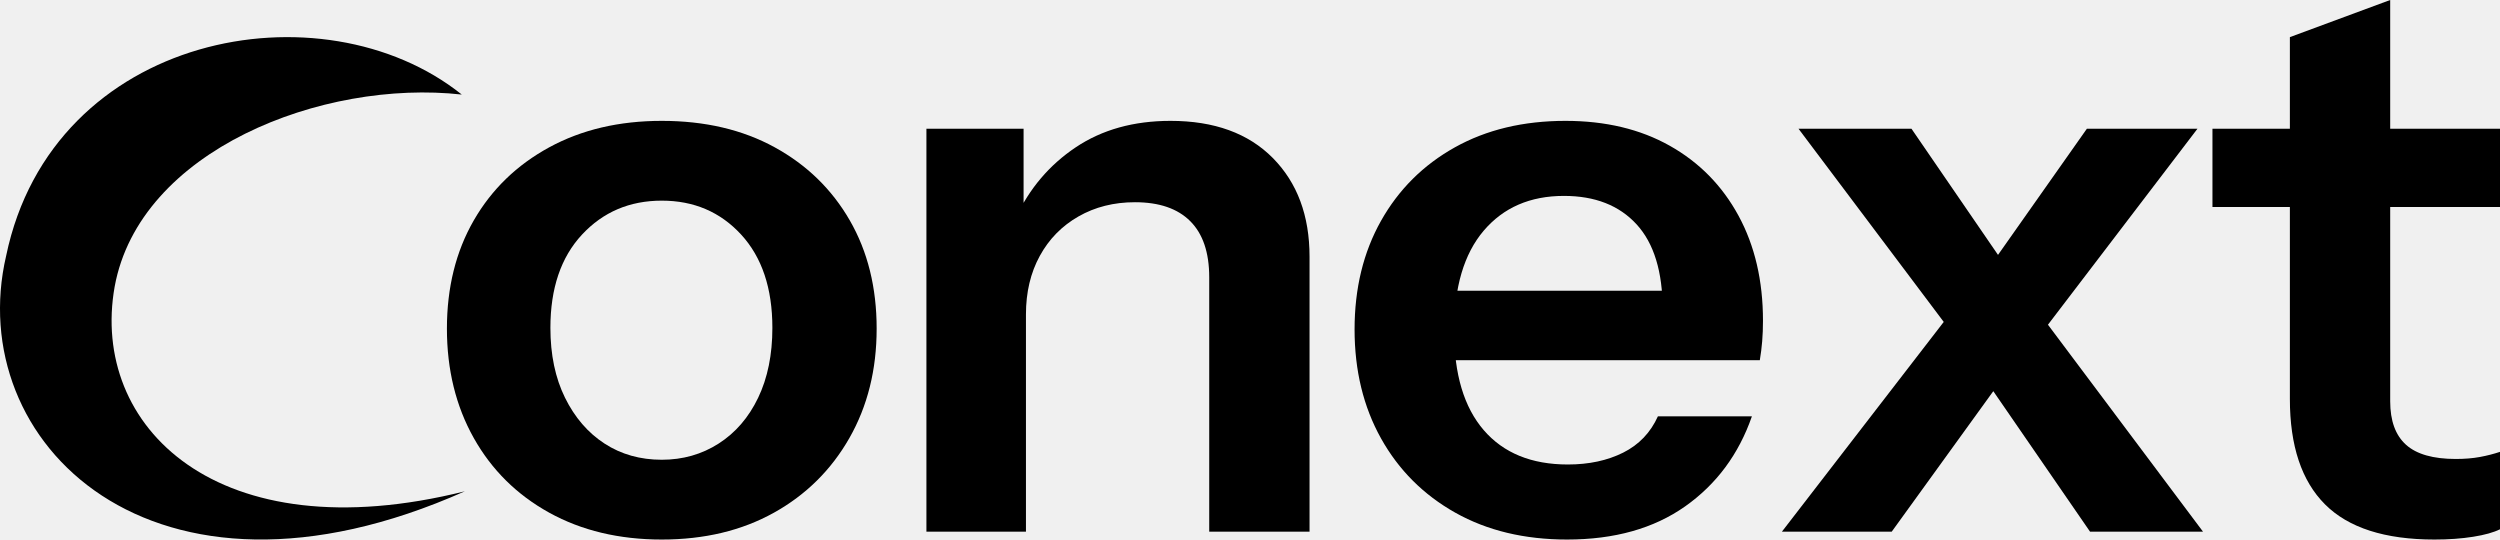
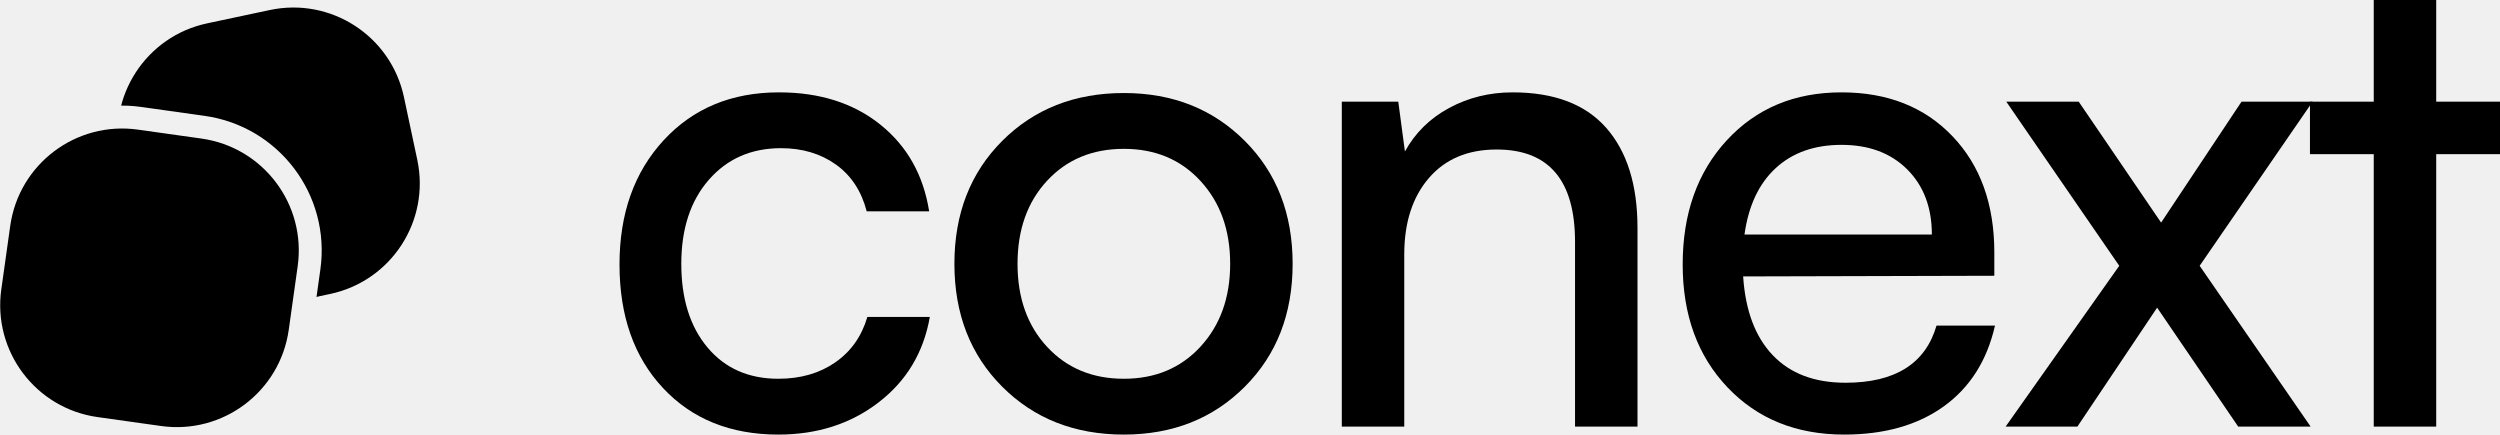
- <svg xmlns="http://www.w3.org/2000/svg" viewBox="-16.755 -673 3164.755 683" fill="currentColor" role="img" aria-label="conext">
-   <path d="M 390 128 C 300 56, 126 88, 96 232 C 68 352, 190 474, 392 384 C 232 424, 150 342, 166 252 C 182 164, 300 118, 390 128 Z" transform="translate(-197.2859 -804.4111) scale(1.9618)" />
-   <path d="M821 10Q740 10 678.5 -24Q617 -58 583 -118.5Q549 -179 549 -257Q549 -335 583 -394Q617 -453 678.5 -486.5Q740 -520 821 -520Q903 -520 964 -486.5Q1025 -453 1059 -394Q1093 -335 1093 -257Q1093 -179 1058.5 -118.5Q1024 -58 963 -24Q902 10 821 10ZM821 -91Q861 -91 893 -111.5Q925 -132 943 -169.5Q961 -207 961 -258Q961 -333 921.5 -376Q882 -419 821 -419Q760 -419 720 -376Q680 -333 680 -258Q680 -207 698.5 -169.5Q717 -132 748.5 -111.5Q780 -91 821 -91Z" />
-   <path d="M1156 0L1156 -510L1279 -510L1279 -390L1282 -390L1282 0L1156 0ZM1514 0L1514 -322Q1514 -369 1490 -393Q1466 -417 1420 -417Q1380 -417 1348.5 -399Q1317 -381 1299.5 -349Q1282 -317 1282 -275L1269 -397Q1295 -453 1345 -486.5Q1395 -520 1465 -520Q1548 -520 1594.5 -473Q1641 -426 1641 -348L1641 0L1514 0Z" />
-   <path d="M1967 10Q1886 10 1825.5 -24Q1765 -58 1731.5 -118Q1698 -178 1698 -256Q1698 -334 1731.5 -393.5Q1765 -453 1825 -486.5Q1885 -520 1965 -520Q2041 -520 2097 -488.5Q2153 -457 2184 -400Q2215 -343 2215 -267Q2215 -253 2214 -241Q2213 -229 2211 -217L1776 -217L1776 -305L2114 -305L2088 -281Q2088 -353 2055 -389Q2022 -425 1963 -425Q1899 -425 1861.5 -381Q1824 -337 1824 -254Q1824 -172 1861.5 -128.5Q1899 -85 1968 -85Q2008 -85 2038 -100Q2068 -115 2082 -146L2201 -146Q2176 -74 2116.5 -32Q2057 10 1967 10Z" />
-   <path d="M2629 0L2472 -228L2260 -510L2403 -510L2545 -303L2772 0L2629 0ZM2482 -307L2625 -510L2765 -510L2543 -219L2482 -307ZM2532 -213L2378 0L2239 0L2472 -302L2532 -213Z" />
-   <path d="M3065 10Q2971 10 2926.5 -34.5Q2882 -79 2882 -168L2882 -626L3009 -673L3009 -165Q3009 -128 3029 -110Q3049 -92 3092 -92Q3109 -92 3122.5 -94.5Q3136 -97 3148 -101L3148 -3Q3136 3 3114 6.5Q3092 10 3065 10ZM2784 -411L2784 -510L3148 -510L3148 -411L2784 -411Z" />
+ <svg xmlns="http://www.w3.org/2000/svg" viewBox="233.726 -642 3762.306 654" fill="currentColor" role="img" aria-label="conext">
+   <defs>
+     <mask id="marca-logo" maskUnits="userSpaceOnUse" x="0" y="0" width="512" height="512">
+       <rect width="512" height="512" fill="#fff" />
+       <g fill="#000" stroke="#000" stroke-width="30">
+         <rect x="119" y="205" width="190" height="190" rx="74" ry="74" transform="rotate(8 214 300)" />
+       </g>
+     </mask>
+   </defs>
+   <g transform="translate(0 -880.334) scale(2.169)">
+     <g transform="translate(256 256) scale(1.06) translate(-256 -256)">
+       <g mask="url(#marca-logo)">
+         <rect x="197" y="127" width="190" height="190" rx="74" ry="74" transform="rotate(-12 292 222)" />
+       </g>
+       <rect x="119" y="205" width="190" height="190" rx="74" ry="74" transform="rotate(8 214 300)" />
+     </g>
+   </g>
+   <g transform="translate(1130.032 0)">
+     <path d="M36 -244Q36 -359 102.5 -431Q169 -503 276 -503Q368 -503 428.5 -454.5Q489 -406 502 -324L408 -324Q396 -370 361.5 -394.5Q327 -419 279 -419Q212 -419 170.5 -371.5Q129 -324 129 -245Q129 -166 168.5 -119Q208 -72 275 -72Q325 -72 360.5 -96.5Q396 -121 409 -165L503 -165Q489 -85 426 -36.5Q363 12 275 12Q167 12 101.5 -58Q36 -128 36 -244Z" />
+     <path d="M795 -502Q905 -502 977 -430Q1049 -358 1049 -245Q1049 -132 977 -60Q905 12 795 12Q684 12 612 -60Q540 -132 540 -245Q540 -358 612 -430Q684 -502 795 -502ZM679.5 -370Q635 -322 635 -245Q635 -168 679.5 -120Q724 -72 795 -72Q866 -72 910.5 -120.5Q955 -169 955 -245Q955 -321 910.5 -369.5Q866 -418 795 -418Q724 -418 679.5 -370Z" />
+     <path d="M1217 0L1123 0L1123 -489L1208 -489L1218 -414Q1241 -456 1284.5 -479.5Q1328 -503 1380 -503Q1474 -503 1521 -449.5Q1568 -396 1568 -299L1568 0L1474 0L1474 -278Q1474 -417 1356 -417Q1291 -417 1254 -374Q1217 -331 1217 -259L1217 0Z" />
+     <path d="M1879 12Q1771 12 1703.5 -59Q1636 -130 1636 -244Q1636 -359 1702.5 -431Q1769 -503 1875 -503Q1979 -503 2042 -437Q2105 -371 2105 -262L2105 -227L1727 -226Q1732 -149 1771.5 -107.5Q1811 -66 1881 -66Q1993 -66 2018 -152L2106 -152Q2088 -73 2029 -30.5Q1970 12 1879 12ZM1875 -424Q1814 -424 1776 -389Q1738 -354 1729 -289L2011 -289Q2011 -350 1974 -387Q1937 -424 1875 -424Z" />
+     <path d="M2230 0L2122 0L2293 -242L2123 -489L2232 -489L2356 -307L2477 -489L2584 -489L2414 -242L2581 0L2472 0L2350 -179L2230 0Z" />
+     <path d="M2770 0L2676 0L2676 -410L2580 -410L2580 -489L2676 -489L2676 -642L2770 -642L2770 -489L2866 -489L2866 -410L2770 -410L2770 0Z" />
+   </g>
</svg>
